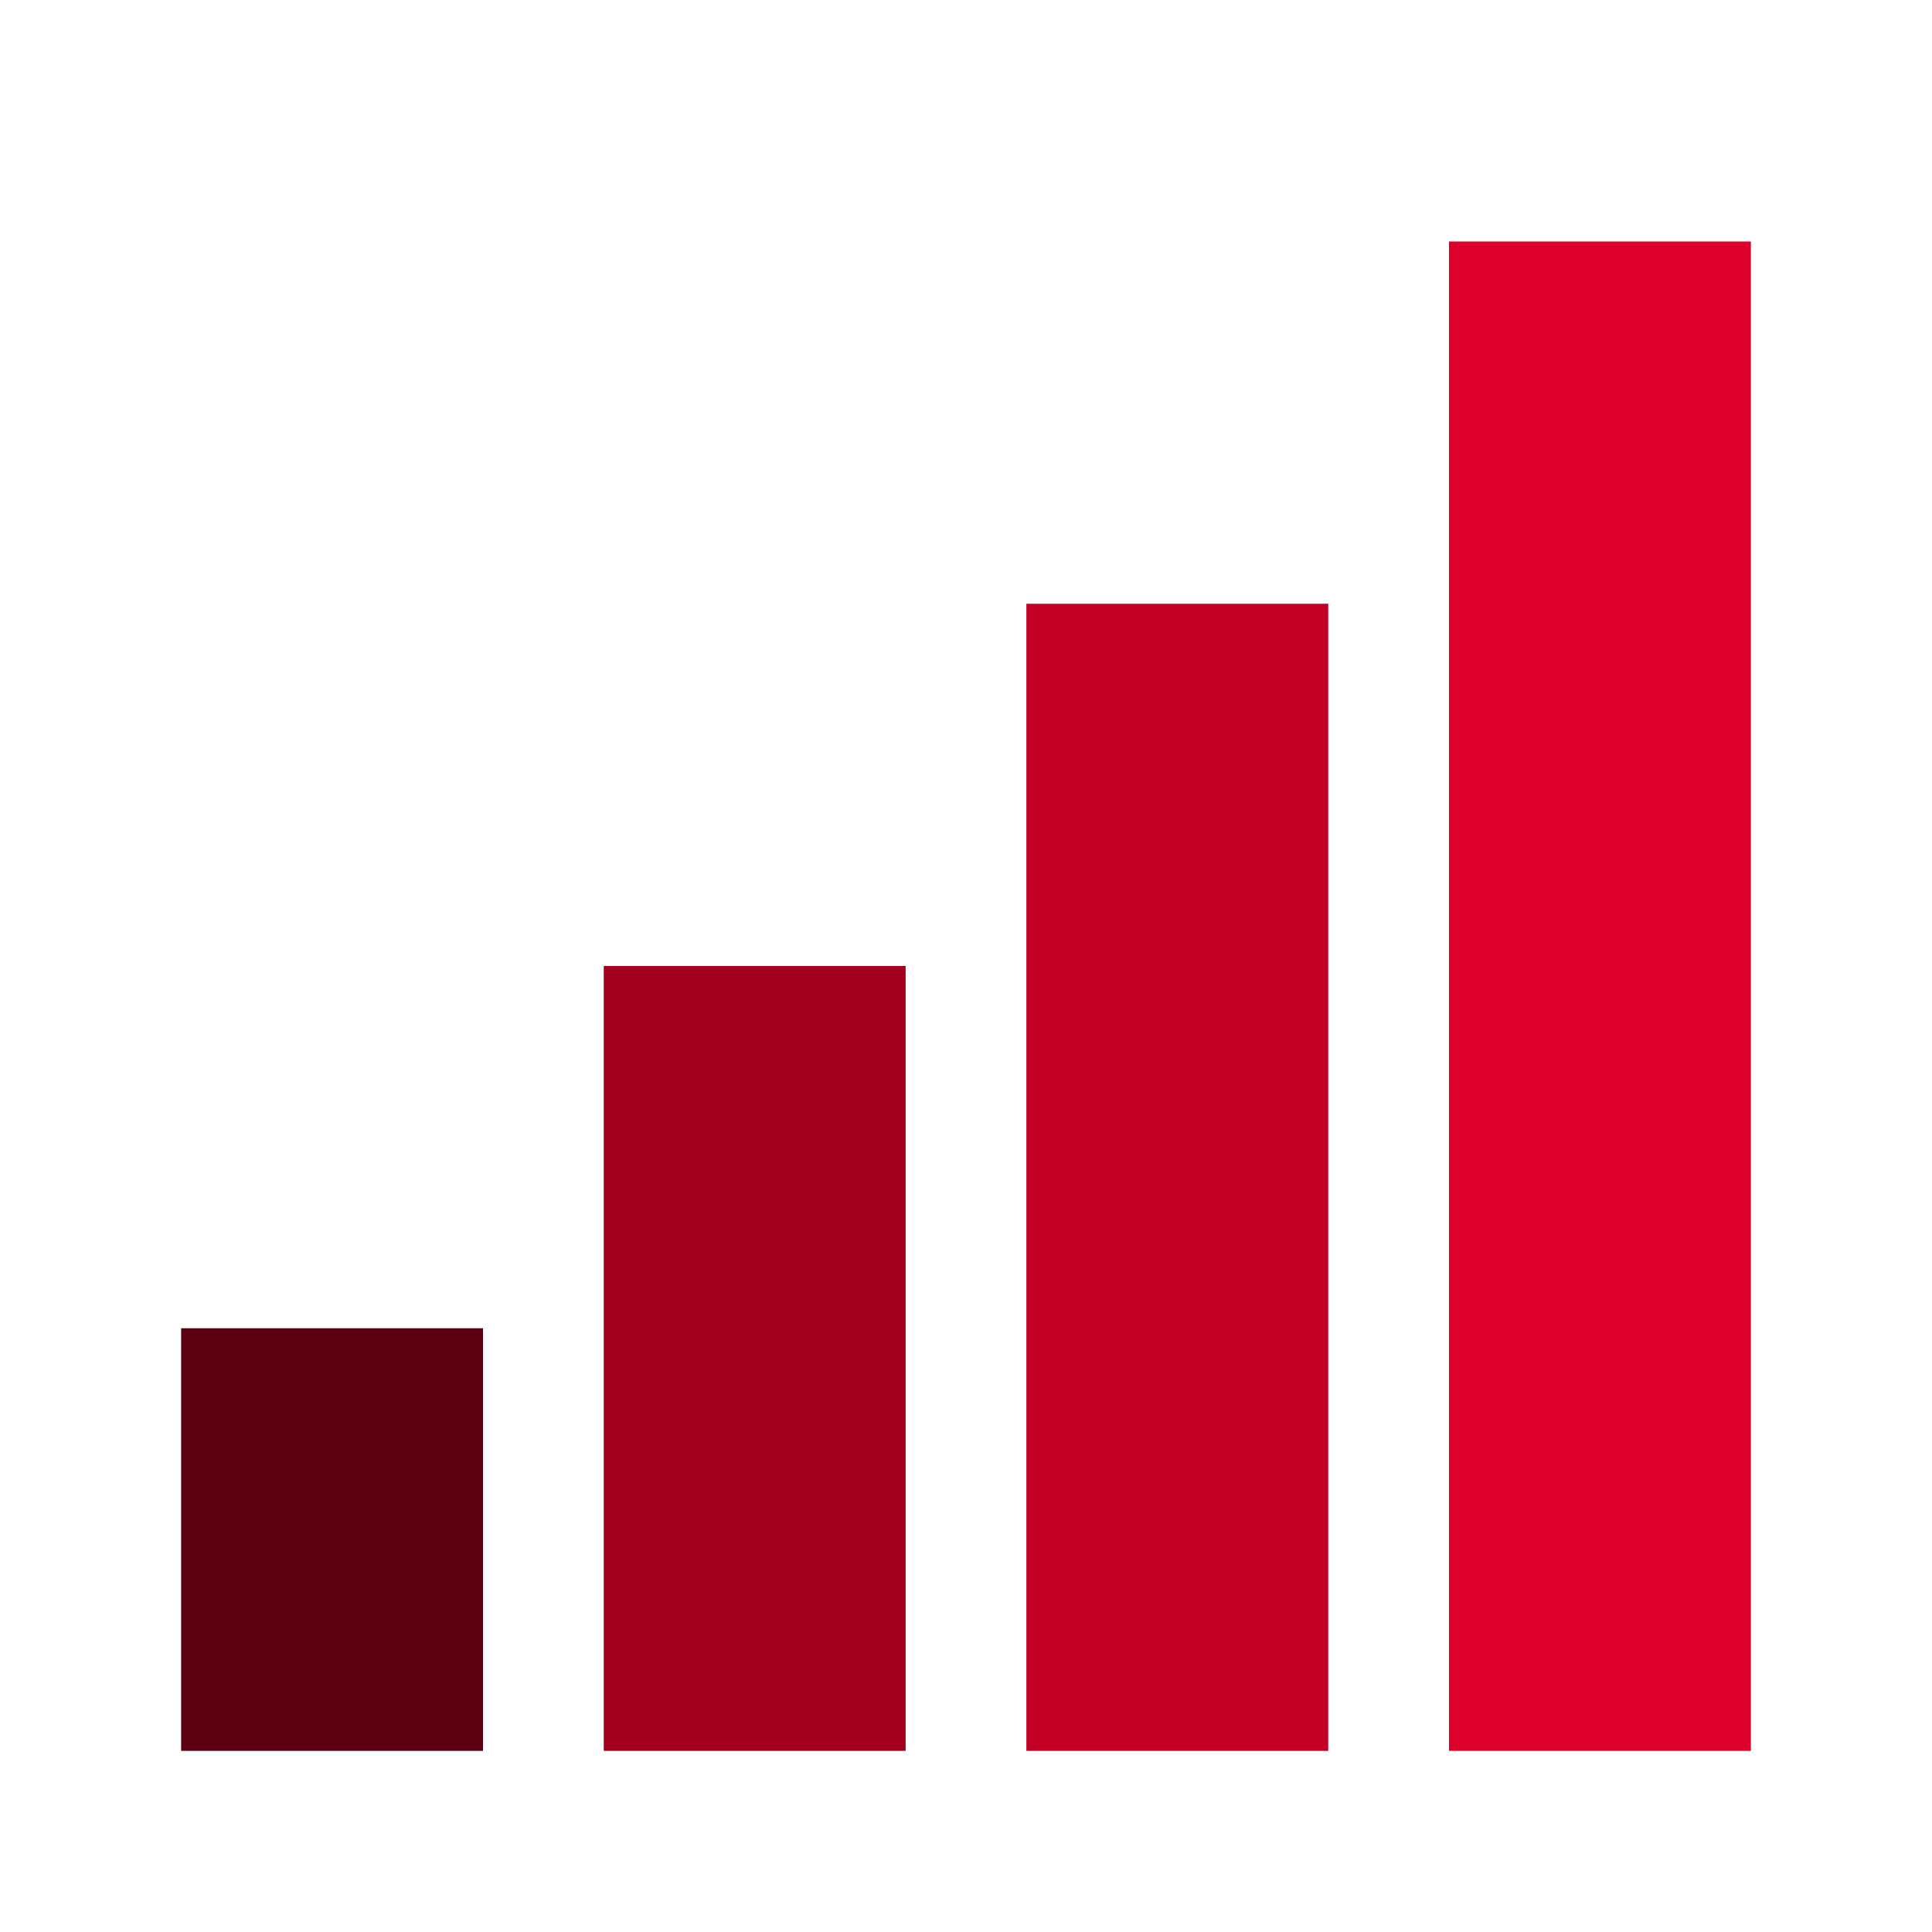
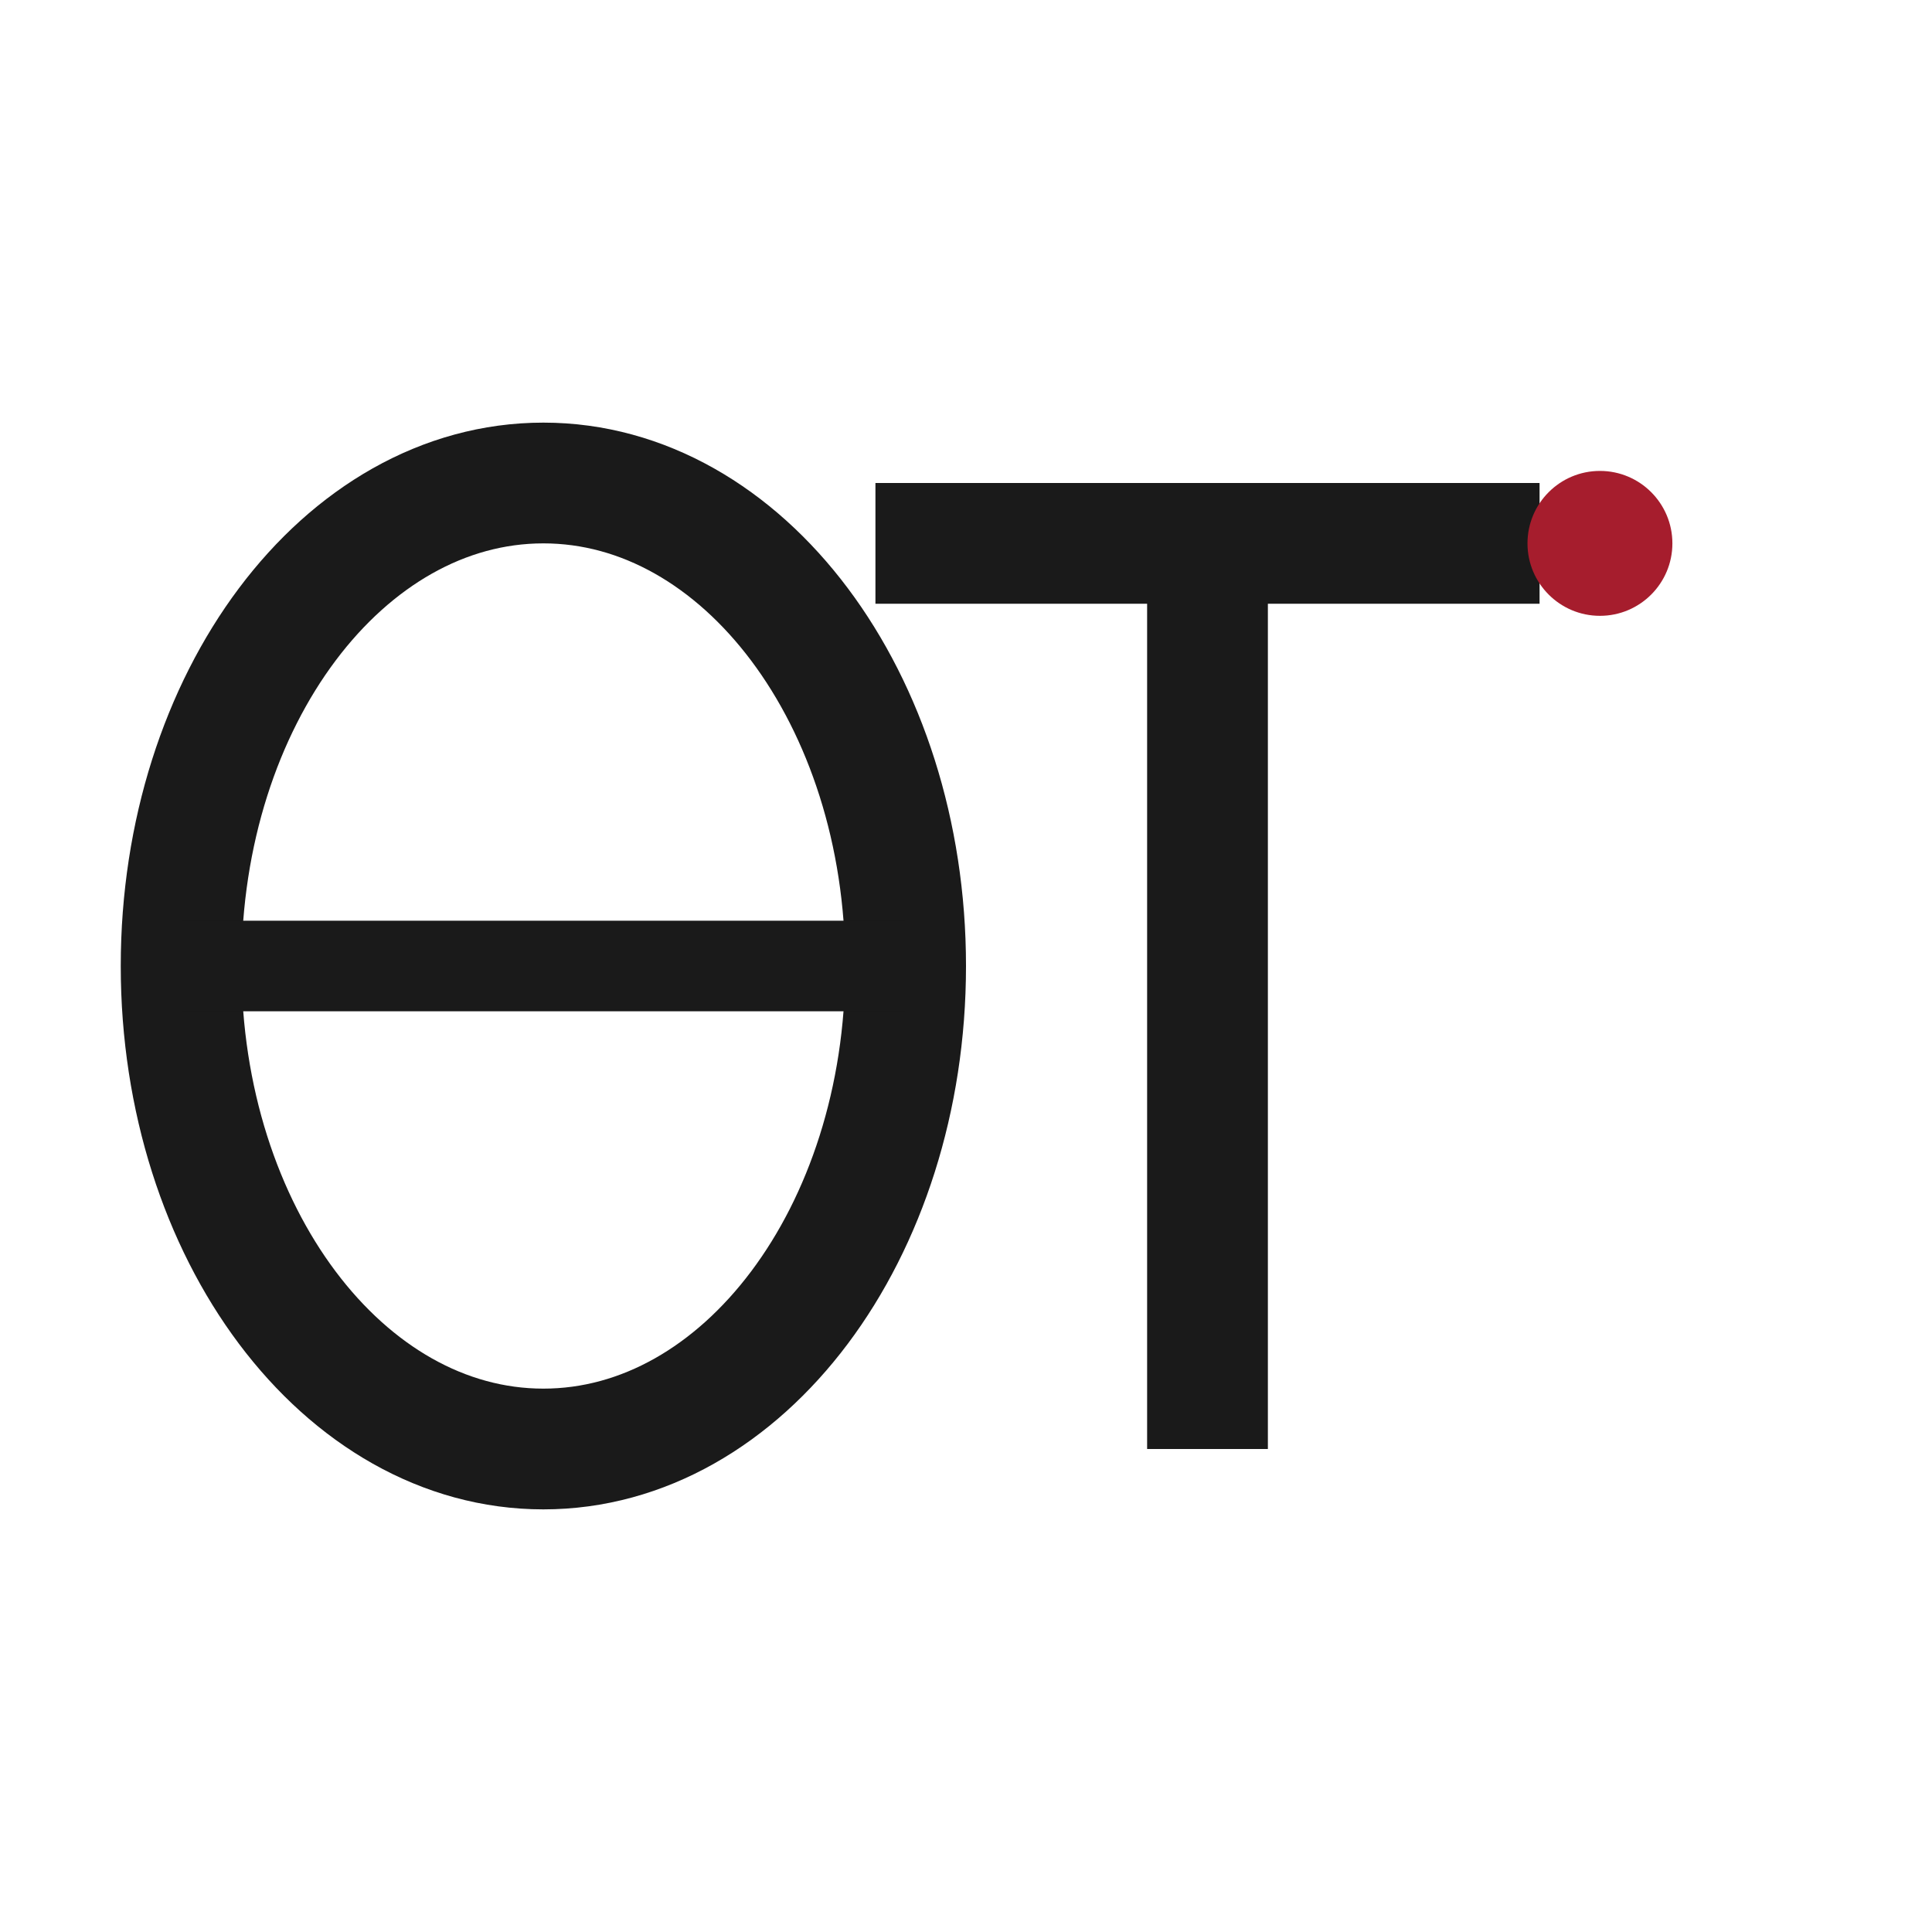
<svg xmlns="http://www.w3.org/2000/svg" viewBox="0 0 32 32" width="32" height="32">
-   <rect x="3" y="22" width="5" height="7" fill="#5C0011" />
-   <rect x="10" y="16" width="5" height="13" fill="#A3001F" />
-   <rect x="17" y="10" width="5" height="19" fill="#C50027" />
-   <rect x="24" y="4" width="5" height="25" fill="#DC002B" />
+   <ellipse cx="9" cy="16" rx="6" ry="8" stroke="#1a1a1a" stroke-width="2" fill="none" />
+   <line x1="3" y1="16" x2="15" y2="16" stroke="#1a1a1a" stroke-width="1.5" />
+   <line x1="14.5" y1="9" x2="25.5" y2="9" stroke="#1a1a1a" stroke-width="2" />
+   <line x1="20" y1="9" x2="20" y2="24" stroke="#1a1a1a" stroke-width="2" />
+   <circle cx="26.5" cy="9" r="1.2" fill="#a61d2d" />
</svg>
